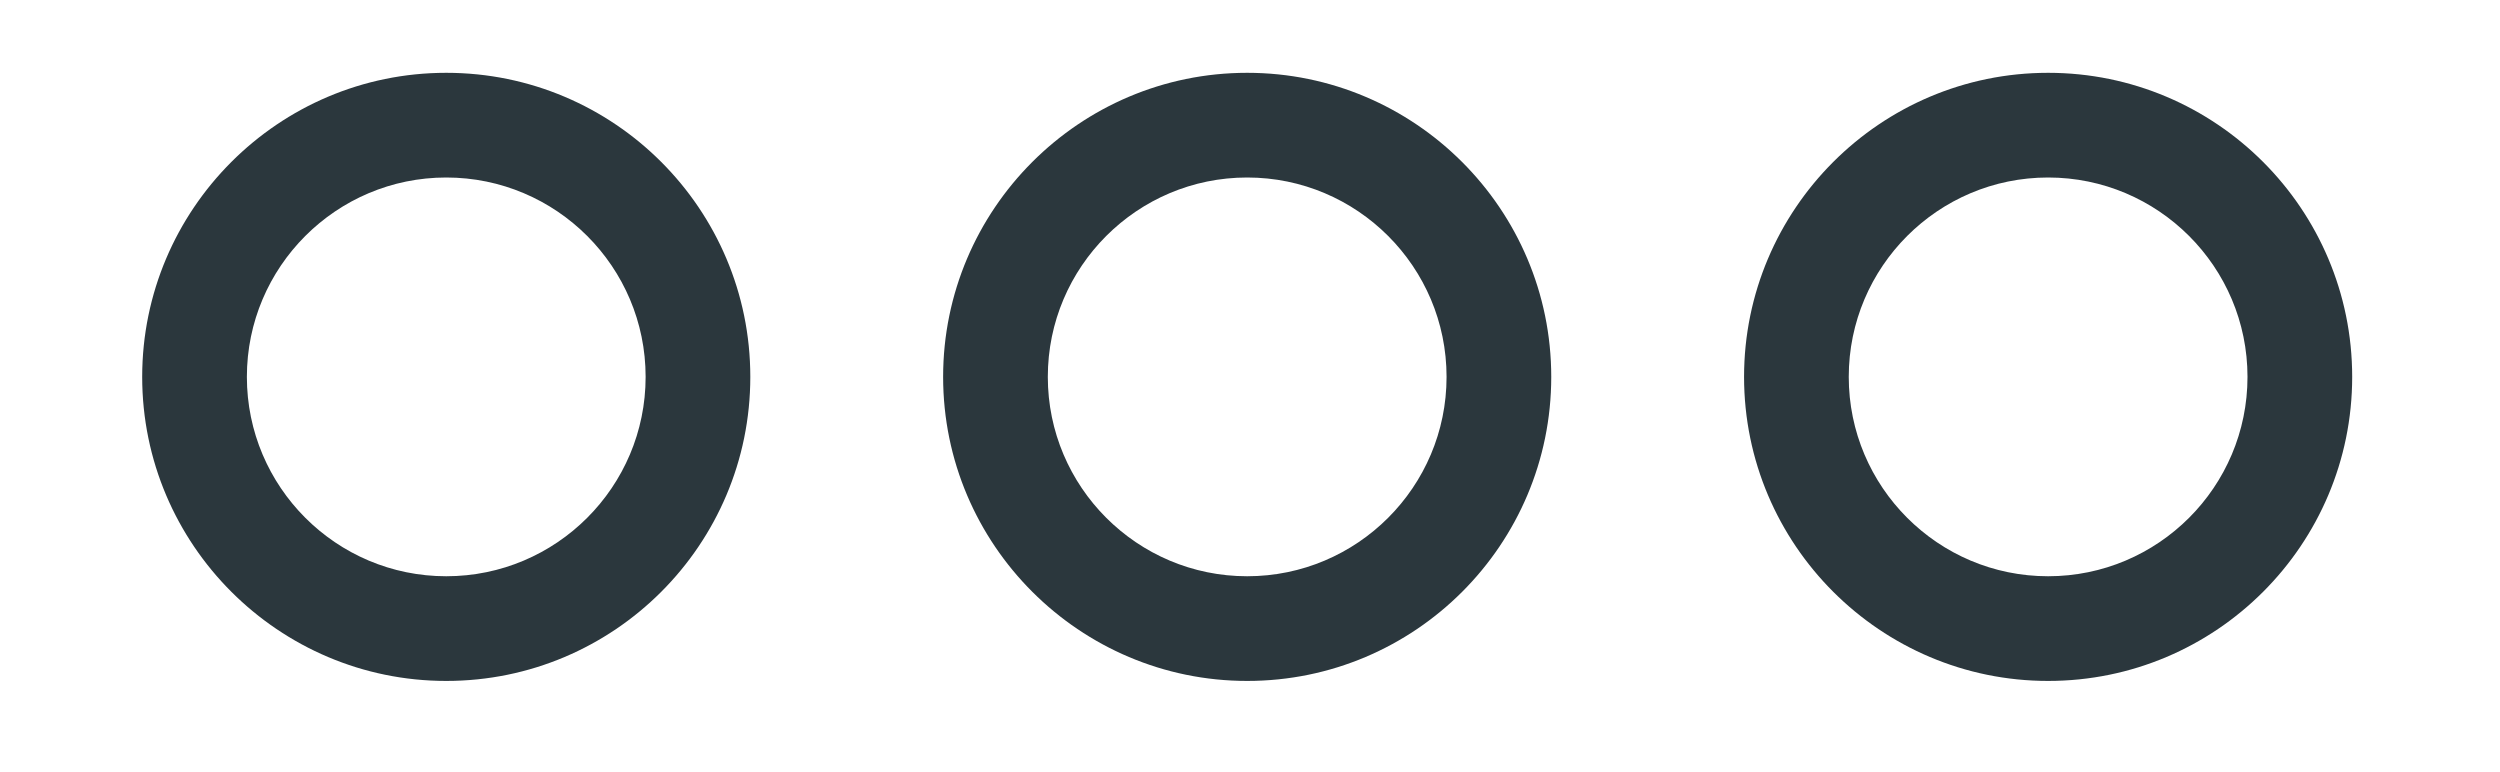
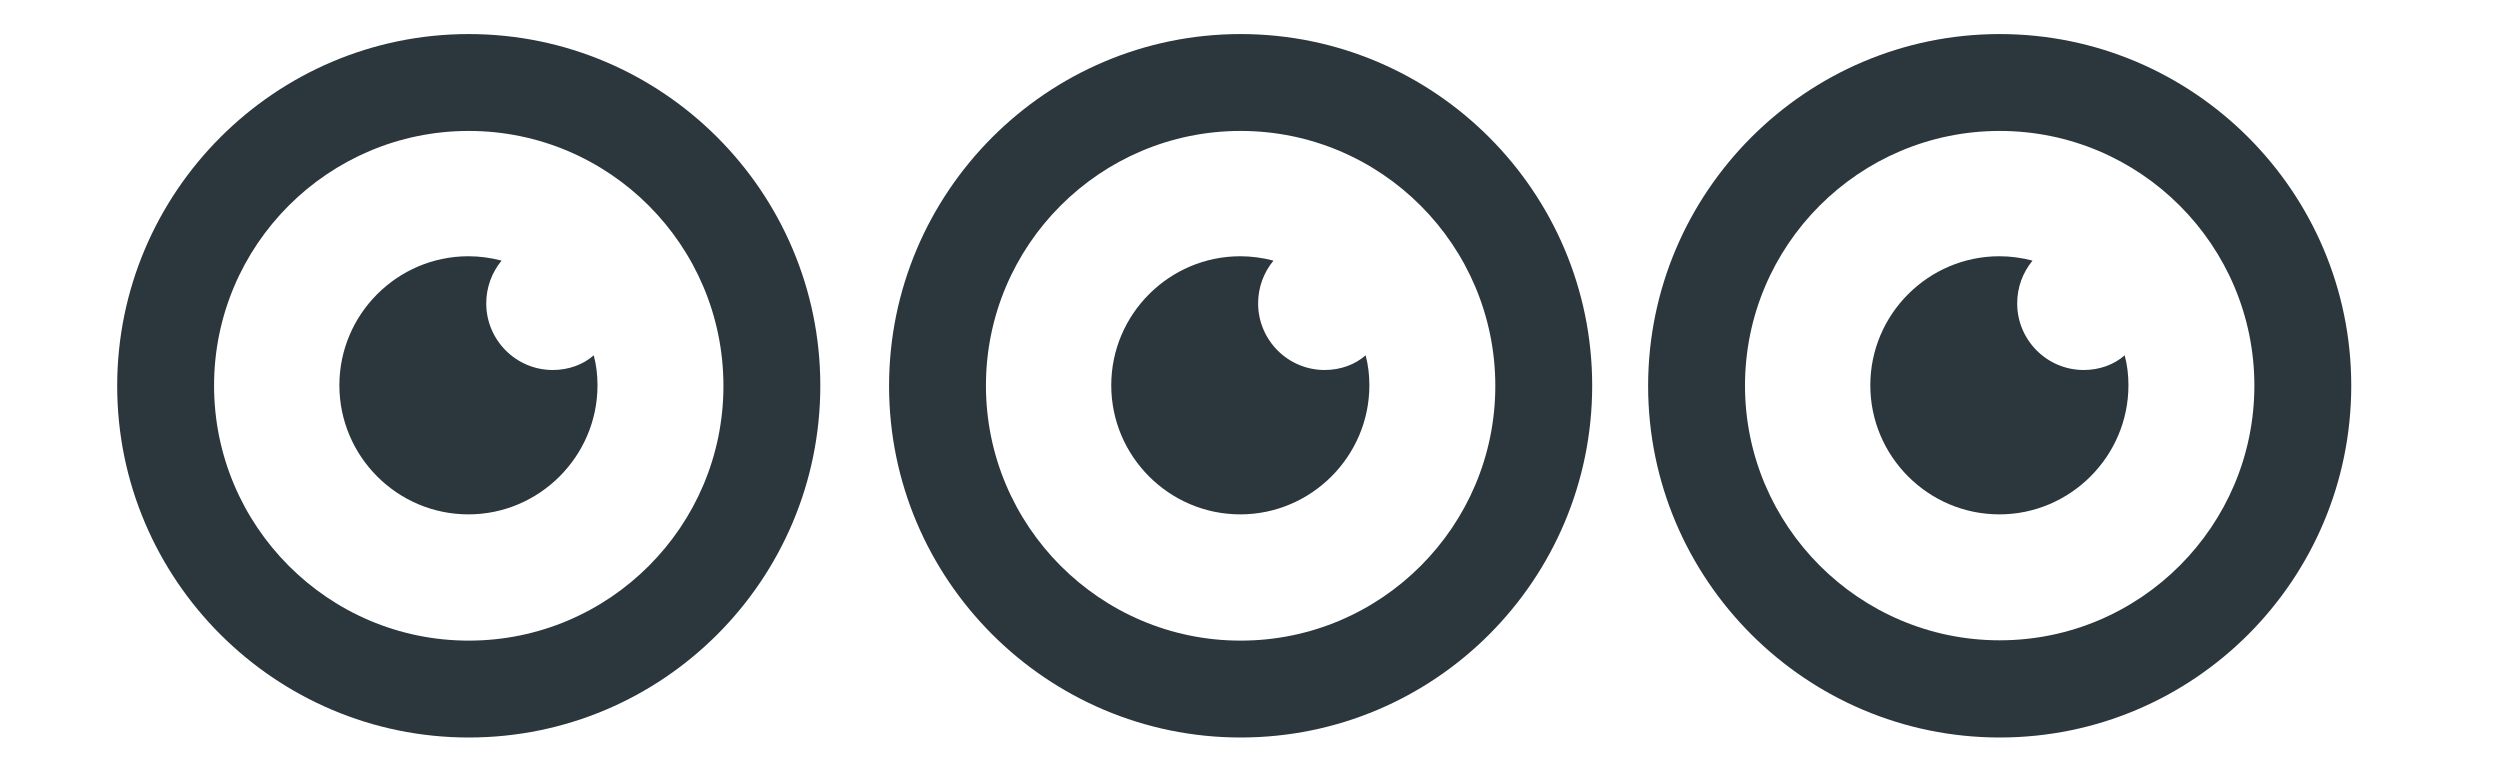
<svg xmlns="http://www.w3.org/2000/svg" version="1.1" id="Layer_1" x="0px" y="0px" viewBox="0 0 800 247" style="enable-background:new 0 0 800 247;" xml:space="preserve">
  <style type="text/css">
	.st0{fill:#2B373D;}
</style>
  <g>
-     <g>
+     <g id="eye">
      <g>
-         <path class="st0" d="M655.4,217.9c-53.6,0-97.3-43.6-97.3-97.3c0-53.6,43.6-97.3,97.3-97.3s97.3,43.6,97.3,97.3     C752.7,174.3,709.1,217.9,655.4,217.9z M655.4,56.8c-35.2,0-63.8,28.6-63.8,63.8s28.6,63.8,63.8,63.8c35.2,0,63.8-28.6,63.8-63.8     S690.6,56.8,655.4,56.8z" />
+         <g>
+           <path class="st0" d="M639.9,236c-62,0-112.5-50.5-112.5-112.5S577.9,10.9,639.9,10.9s112.5,50.5,112.5,112.5      C752.4,185.5,702.1,236,639.9,236z M639.9,41.9c-45,0-81.5,36.6-81.5,81.5s36.6,81.5,81.5,81.5c45,0,81.5-36.6,81.5-81.5      C721.4,78.5,684.9,41.9,639.9,41.9z" />
+         </g>
+         <path class="st0" d="M666.8,118.4c-11.8,0-21.3-9.6-21.3-21.3c0-5.2,1.8-9.9,4.9-13.7c-3.4-0.9-7-1.4-10.6-1.4     c-22.7,0-41.3,18.5-41.3,41.3c0,22.7,18.5,41.3,41.3,41.3c22.7,0,41.3-18.6,41.3-41.3c0-3.4-0.4-6.6-1.2-9.6     C676.5,116.7,671.8,118.4,666.8,118.4z" />
      </g>
    </g>
    <g>
-       <g>
-         <path class="st0" d="M399.1,217.9c-53.6,0-97.3-43.6-97.3-97.3c0-53.6,43.6-97.3,97.3-97.3c53.6,0,97.3,43.6,97.3,97.3     C496.4,174.3,452.8,217.9,399.1,217.9z M399.1,56.8c-35.2,0-63.8,28.6-63.8,63.8s28.6,63.8,63.8,63.8c35.2,0,63.8-28.6,63.8-63.8     S434.3,56.8,399.1,56.8z" />
+       <g id="eye_1_">
+         <g>
+           <g>
+             <path class="st0" d="M397,236c-62,0-112.5-50.5-112.5-112.5S335,10.9,397,10.9s112.5,50.5,112.5,112.5       C509.5,185.5,459.2,236,397,236z M397,41.9c-45,0-81.5,36.6-81.5,81.5S352,205,397,205s81.5-36.6,81.5-81.5       C478.5,78.5,442,41.9,397,41.9z" />
+           </g>
+           <path class="st0" d="M423.9,118.4c-11.8,0-21.3-9.6-21.3-21.3c0-5.2,1.8-9.9,4.9-13.7c-3.4-0.9-7-1.4-10.6-1.4      c-22.7,0-41.3,18.5-41.3,41.3c0,22.7,18.5,41.3,41.3,41.3c22.7,0,41.3-18.6,41.3-41.3c0-3.4-0.4-6.6-1.2-9.6      C433.6,116.7,428.9,118.4,423.9,118.4z" />
+         </g>
      </g>
    </g>
    <g>
-       <g>
-         <path class="st0" d="M142.8,217.9c-53.6,0-97.3-43.6-97.3-97.3c0-53.6,43.6-97.3,97.3-97.3s97.3,43.6,97.3,97.3     C240.1,174.3,196.5,217.9,142.8,217.9z M142.8,56.8c-35.2,0-63.8,28.6-63.8,63.8s28.6,63.8,63.8,63.8s63.8-28.6,63.8-63.8     S178,56.8,142.8,56.8z" />
+       <g id="eye_2_">
+         <g>
+           <g>
+             <path class="st0" d="M150,236c-62,0-112.5-50.5-112.5-112.5S88,10.9,150,10.9s112.5,50.5,112.5,112.5       C262.5,185.5,212.2,236,150,236z M150,41.9c-45,0-81.5,36.6-81.5,81.5S105,205,150,205s81.5-36.6,81.5-81.5       C231.5,78.5,195,41.9,150,41.9z" />
+           </g>
+           <path class="st0" d="M176.9,118.4c-11.8,0-21.3-9.6-21.3-21.3c0-5.2,1.8-9.9,4.9-13.7c-3.4-0.9-7-1.4-10.6-1.4      c-22.7,0-41.3,18.5-41.3,41.3c0,22.7,18.5,41.3,41.3,41.3c22.7,0,41.3-18.6,41.3-41.3c0-3.4-0.4-6.6-1.2-9.6      C186.6,116.7,181.9,118.4,176.9,118.4z" />
+         </g>
      </g>
    </g>
  </g>
</svg>
